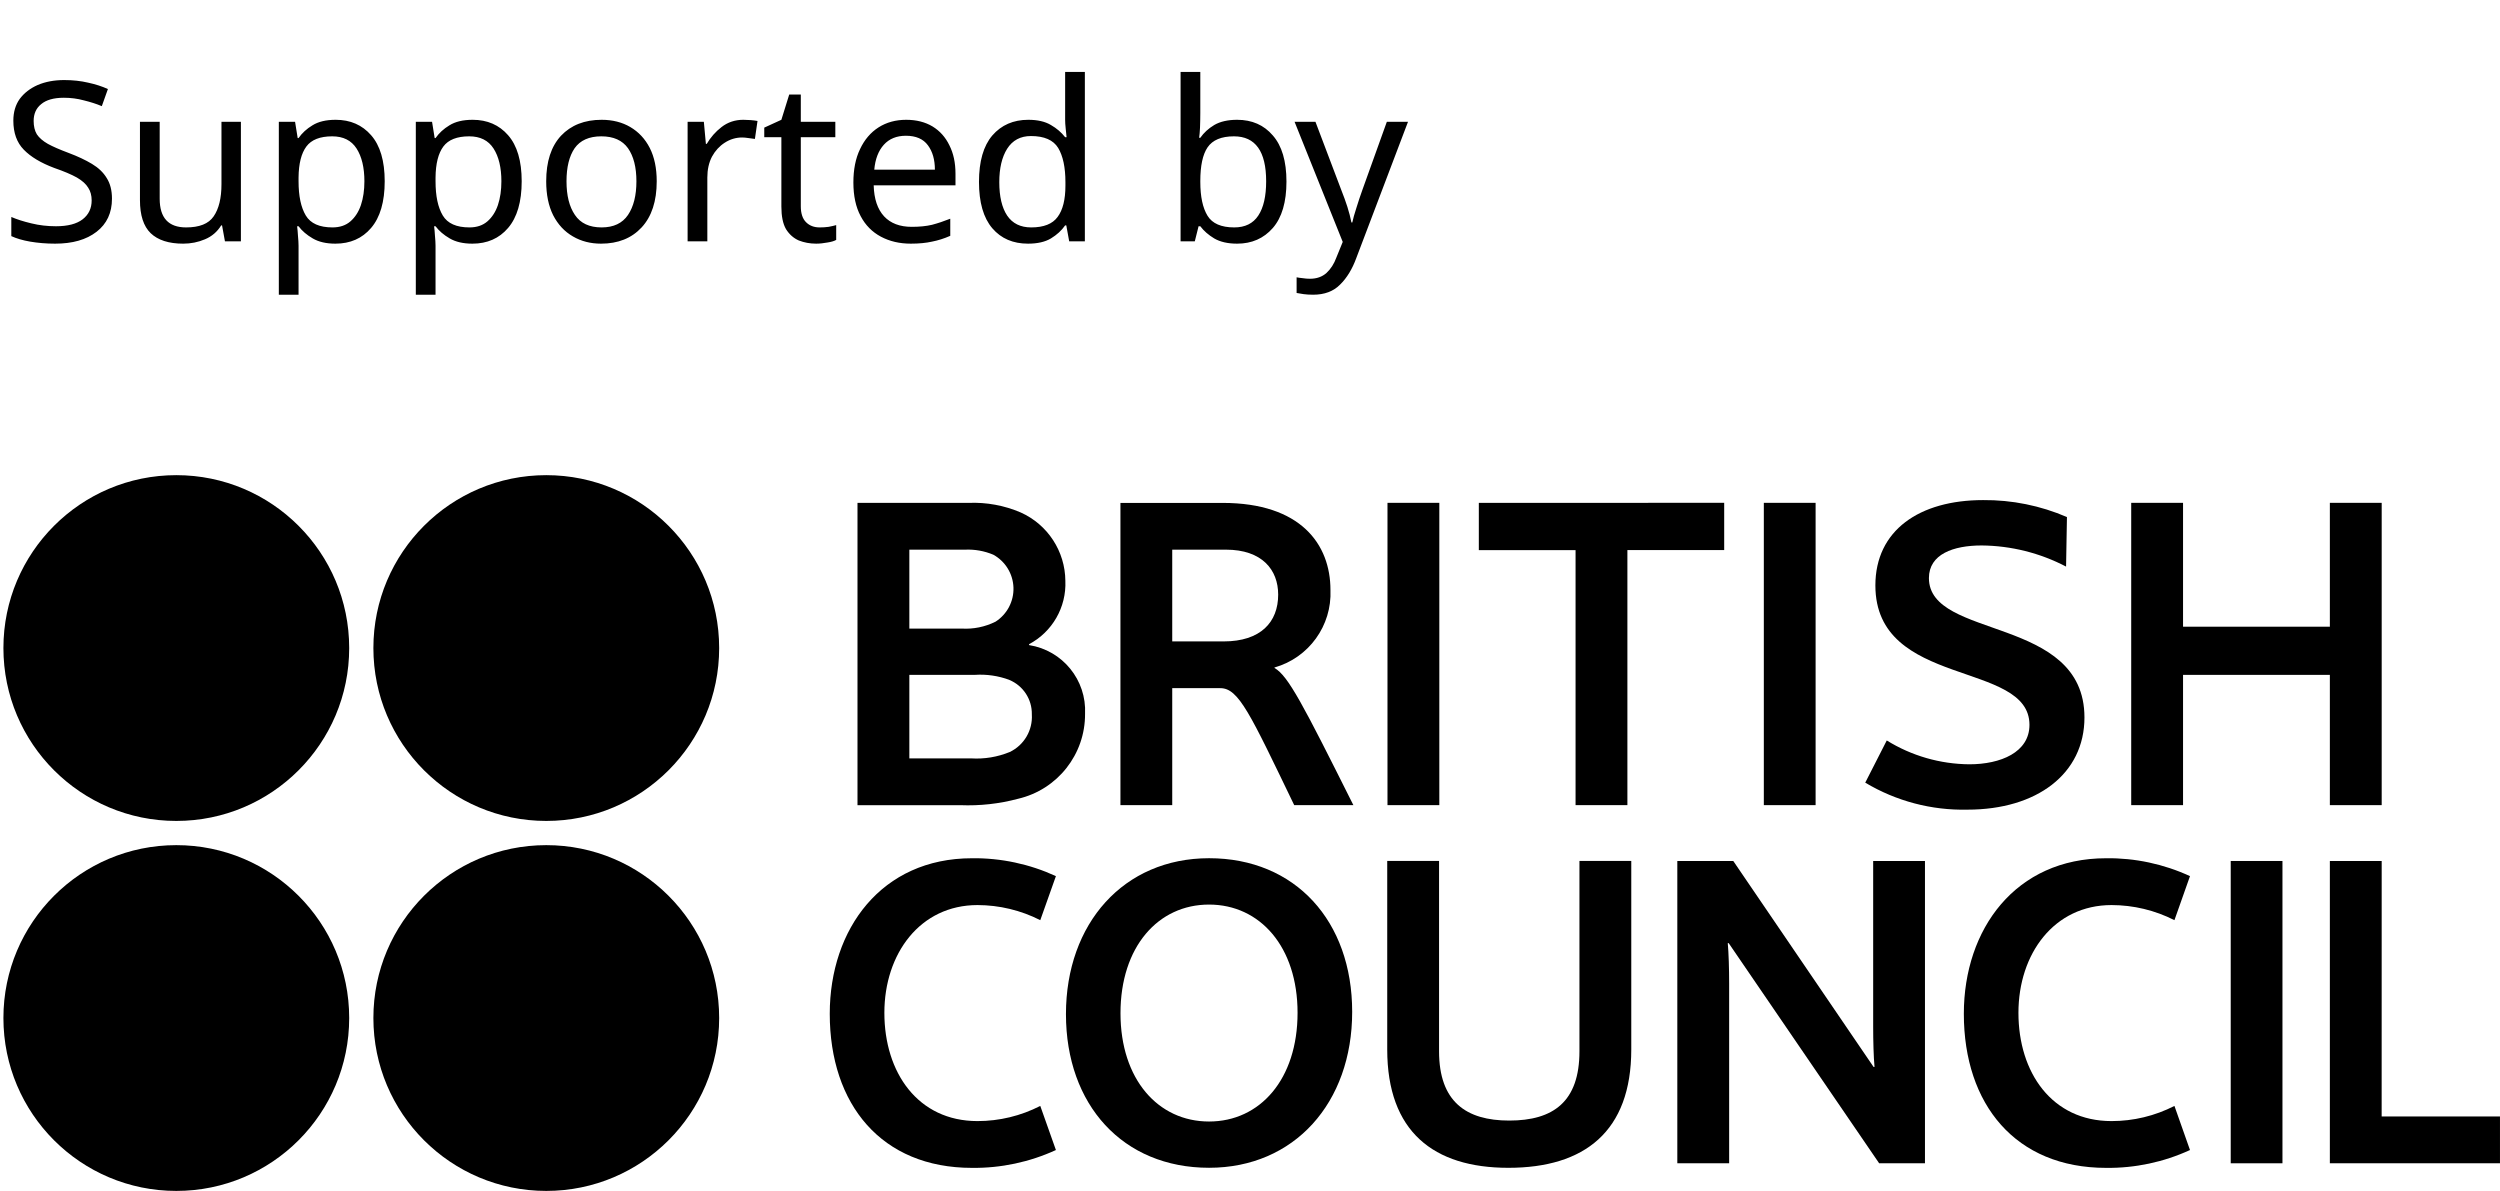
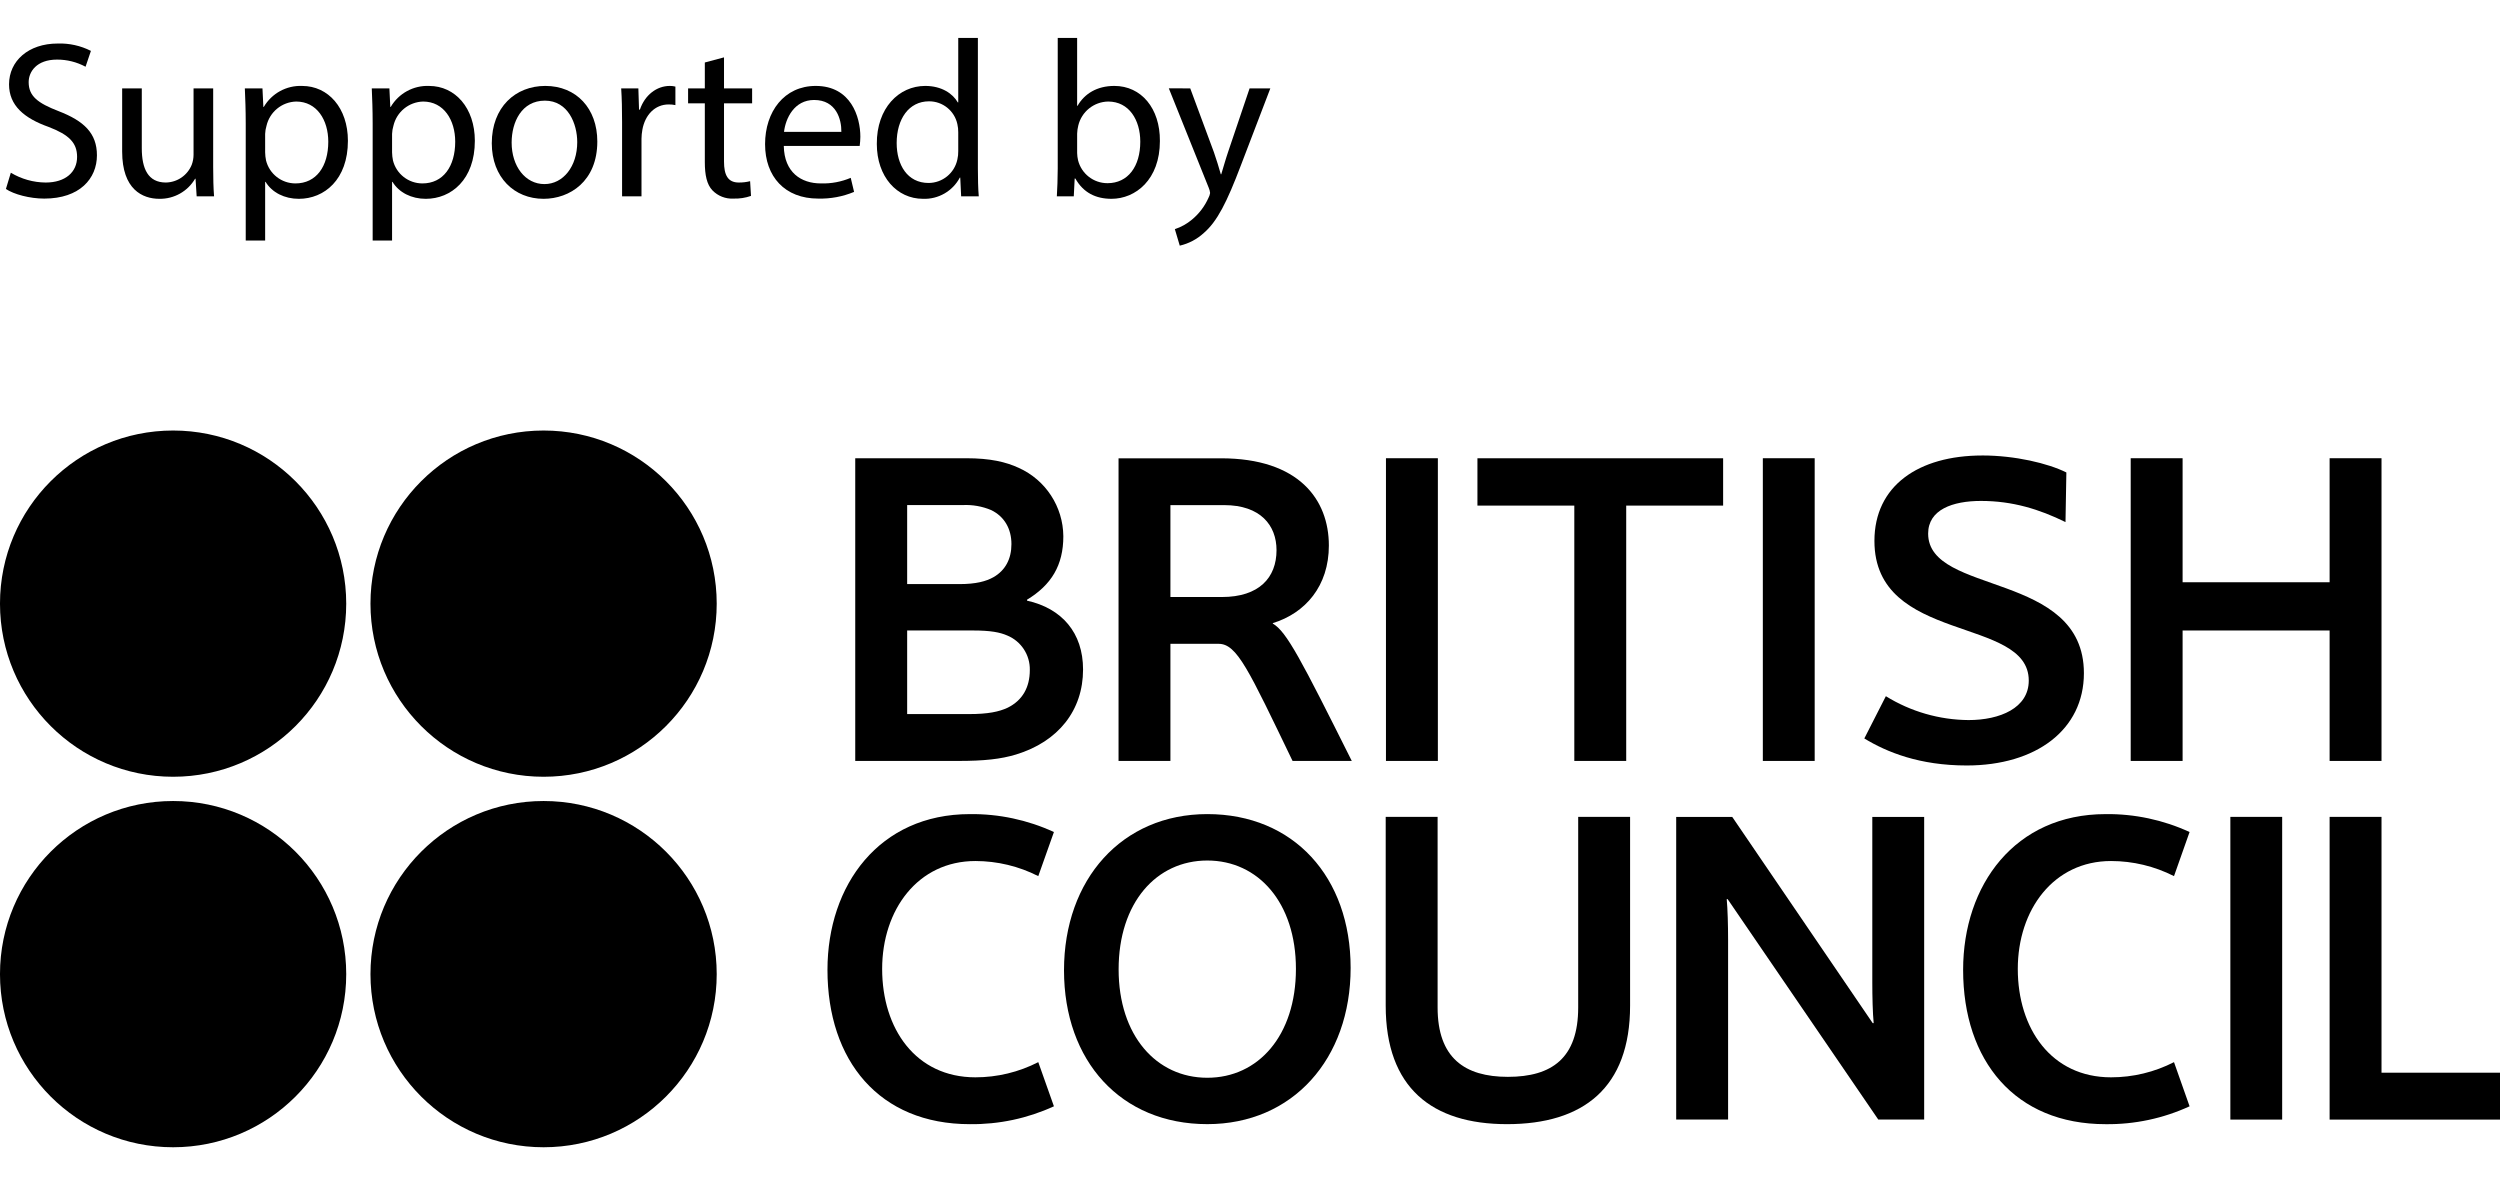
- <svg xmlns="http://www.w3.org/2000/svg" width="134.666" height="64.149" viewBox="0 0 134.666 64.149">
-   <g id="Сгруппировать_104" data-name="Сгруппировать 104" transform="translate(-1656.999 -1919.67)">
-     <g id="Сгруппировать_103" data-name="Сгруппировать 103">
-       <path id="Контур_178" data-name="Контур 178" d="M1711.367,1956.292a4.48,4.48,0,0,0-1.853-.27h-3.532v4.5h3.335a4.716,4.716,0,0,0,2.076-.345,2.1,2.1,0,0,0,1.187-2.026,1.967,1.967,0,0,0-1.213-1.856m-.862-6.745a3.494,3.494,0,0,0-1.533-.271h-2.99v4.25h2.817a3.6,3.6,0,0,0,1.827-.372,2.1,2.1,0,0,0-.121-3.607m-7.316,13.492v-16.283h5.979a6.436,6.436,0,0,1,2.818.518,4.068,4.068,0,0,1,2.4,3.681,3.682,3.682,0,0,1-1.954,3.412v.049a3.574,3.574,0,0,1,3.015,3.706,4.667,4.667,0,0,1-3.607,4.572,10.432,10.432,0,0,1-3.114.345Z" />
-       <path id="Прямоугольник_31" data-name="Прямоугольник 31" transform="translate(1731.738 1946.756)" d="M0 0H2.792V16.284H0z" />
-       <path id="Прямоугольник_32" data-name="Прямоугольник 32" transform="translate(1752.01 1946.756)" d="M0 0H2.789V16.284H0z" />
-       <path id="Контур_179" data-name="Контур 179" d="M1763.818,1946.608a11.148,11.148,0,0,1,4.52.914l-.047,2.668a10.007,10.007,0,0,0-4.547-1.138c-1.53,0-2.841.472-2.841,1.757,0,3.335,8.378,2,8.378,7.509,0,3.041-2.571,4.965-6.3,4.965a10.27,10.27,0,0,1-5.508-1.454l1.159-2.273a8.579,8.579,0,0,0,4.449,1.284c1.682,0,3.238-.644,3.238-2.125,0-3.487-8.3-1.953-8.3-7.512,0-2.966,2.37-4.595,5.805-4.595" />
-       <path id="Контур_180" data-name="Контур 180" d="M1782.5,1946.756h2.792v16.284H1782.5v-7.017h-7.908v7.017H1771.8v-16.284h2.792v6.672h7.908Z" />
-       <path id="Контур_181" data-name="Контур 181" d="M1709.354,1965.9a10.526,10.526,0,0,1,4.523.964l-.842,2.372a7.483,7.483,0,0,0-3.382-.813c-3.091,0-5.016,2.617-5.016,5.805,0,3.214,1.8,5.831,5.016,5.831a7.4,7.4,0,0,0,3.382-.817l.842,2.376a10.539,10.539,0,0,1-4.523.961c-4.869,0-7.659-3.409-7.659-8.3,0-4.571,2.79-8.378,7.659-8.378" />
-       <path id="Контур_182" data-name="Контур 182" d="M1770.446,1965.9a10.5,10.5,0,0,1,4.52.964l-.838,2.372a7.5,7.5,0,0,0-3.388-.813c-3.089,0-5.015,2.617-5.015,5.805,0,3.214,1.8,5.831,5.015,5.831a7.418,7.418,0,0,0,3.388-.817l.838,2.376a10.516,10.516,0,0,1-4.52.961c-4.87,0-7.662-3.409-7.662-8.3,0-4.571,2.792-8.378,7.662-8.378" />
-       <path id="Контур_183" data-name="Контур 183" d="M1726.894,1974.225c0-3.556-2.024-5.829-4.768-5.829s-4.77,2.273-4.77,5.855c0,3.561,2.028,5.831,4.77,5.831s4.768-2.27,4.768-5.857m2.942-.051c0,4.9-3.115,8.4-7.709,8.4-4.644,0-7.709-3.385-7.709-8.275s3.113-8.4,7.709-8.4c4.647,0,7.709,3.388,7.709,8.275" />
-       <path id="Контур_184" data-name="Контур 184" d="M1731.724,1976.2v-10.153h2.792V1976.3c0,2.715,1.459,3.731,3.78,3.731,2.373,0,3.782-1.016,3.782-3.731v-10.254h2.792V1976.2c0,4.425-2.523,6.376-6.621,6.376-4.029,0-6.525-1.951-6.525-6.376" />
-       <path id="Контур_185" data-name="Контур 185" d="M1750.117,1970.473h-.049c.049.542.074,1.407.074,2.175v9.682h-2.792v-16.28h3.015l7.557,11.093h.051c-.051-.544-.073-1.409-.073-2.177v-8.916h2.79v16.28h-2.469Z" />
-       <path id="Прямоугольник_33" data-name="Прямоугольник 33" transform="translate(1777.16 1966.048)" d="M0 0H2.787V16.284H0z" />
-       <path id="Контур_186" data-name="Контур 186" d="M1785.29,1979.809h6.374v2.523H1782.5v-16.284h2.792Z" />
-       <path id="Контур_187" data-name="Контур 187" d="M1736.658,1946.758v2.545h5.211v13.736h2.792V1949.3h5.214v-2.545Z" />
-       <path id="Контур_188" data-name="Контур 188" d="M1723.034,1949.278h-2.891v4.943h2.766c2,0,2.941-1.039,2.941-2.522,0-1.333-.864-2.421-2.816-2.421m3.679,13.761c-2.37-4.915-2.989-6.3-3.977-6.3h-2.593v6.3h-2.79V1946.76h5.507c4.2,0,5.806,2.223,5.806,4.693a4.152,4.152,0,0,1-3.014,4.172v.027c.739.421,1.529,1.953,4.248,7.387Z" />
-       <path id="Контур_189" data-name="Контур 189" d="M1675.809,1954.578a9.313,9.313,0,1,1-9.313-9.313,9.314,9.314,0,0,1,9.313,9.313" />
-       <path id="Контур_190" data-name="Контур 190" d="M1695.738,1954.578a9.313,9.313,0,1,1-9.313-9.313,9.314,9.314,0,0,1,9.313,9.313" />
-       <path id="Контур_191" data-name="Контур 191" d="M1675.809,1974.507a9.313,9.313,0,1,1-9.313-9.312,9.312,9.312,0,0,1,9.313,9.312" />
-       <path id="Контур_192" data-name="Контур 192" d="M1695.738,1974.507a9.313,9.313,0,1,1-9.313-9.312,9.312,9.312,0,0,1,9.313,9.312" />
+ <svg xmlns="http://www.w3.org/2000/svg" width="135" height="64" viewBox="0 0 744.972 330.552">
+   <g id="Сгруппировать_21" data-name="Сгруппировать 21" transform="translate(-168.028 -378.942)">
+     <g id="Сгруппировать_19" data-name="Сгруппировать 19">
+       <g id="Сгруппировать_1" data-name="Сгруппировать 1">
+         <path id="Контур_1" data-name="Контур 1" d="M468.183,557.008c-2.181-.95-4.917-1.5-10.263-1.5H438.351v24.91h18.476c5.608,0,8.9-.686,11.5-1.91,4.387-2.183,6.575-6.039,6.575-11.225a10.892,10.892,0,0,0-6.72-10.277m-4.777-37.369a19.394,19.394,0,0,0-8.494-1.5H438.351v23.548h15.607c4.921,0,7.936-.827,10.12-2.065,3.564-2.038,5.346-5.47,5.346-9.851,0-4.515-2.06-8.2-6.018-10.13M422.88,594.383v-90.2H456c7.12,0,11.766,1.1,15.609,2.869A22.538,22.538,0,0,1,484.89,527.44c0,8.635-3.573,14.509-10.823,18.9v.274c10.4,2.317,16.7,9.567,16.7,20.528,0,12.178-7.384,21.488-19.981,25.327-4.522,1.362-9.443,1.914-17.252,1.914Z" />
+       </g>
+       <g id="Сгруппировать_2" data-name="Сгруппировать 2">
+         <rect id="Прямоугольник_1" data-name="Прямоугольник 1" width="15.466" height="90.205" transform="translate(581.029 504.178)" />
+       </g>
+       <g id="Сгруппировать_3" data-name="Сгруппировать 3">
+         <rect id="Прямоугольник_2" data-name="Прямоугольник 2" width="15.449" height="90.205" transform="translate(693.333 504.178)" />
+       </g>
+       <g id="Сгруппировать_4" data-name="Сгруппировать 4">
+         <path id="Контур_2" data-name="Контур 2" d="M758.741,503.358c9.723,0,19.579,2.331,25.041,5.062l-.259,14.785c-7.808-3.828-15.75-6.3-25.189-6.3-8.474,0-15.74,2.615-15.74,9.732,0,18.476,46.413,11.085,46.413,41.6,0,16.842-14.242,27.5-34.921,27.5-14.082,0-23.8-3.969-30.513-8.053l6.42-12.594a47.486,47.486,0,0,0,24.646,7.115c9.315,0,17.937-3.57,17.937-11.77,0-19.317-45.99-10.823-45.99-41.615,0-16.43,13.129-25.457,32.155-25.457" />
+       </g>
+       <g id="Сгруппировать_5" data-name="Сгруппировать 5">
+         <path id="Контур_3" data-name="Контур 3" d="M862.226,504.178h15.466v90.205H862.226V555.51H818.418v38.873H802.952V504.178h15.466v36.959h43.807Z" />
+       </g>
+       <g id="Сгруппировать_6" data-name="Сгруппировать 6">
+         <path id="Контур_4" data-name="Контур 4" d="M457.032,610.226a58.394,58.394,0,0,1,25.053,5.337l-4.662,13.144a41.406,41.406,0,0,0-18.738-4.5c-17.119,0-27.786,14.5-27.786,32.156,0,17.807,9.982,32.3,27.786,32.3a41,41,0,0,0,18.738-4.525l4.662,13.159a58.348,58.348,0,0,1-25.053,5.324c-26.974,0-42.428-18.883-42.428-45.986,0-25.317,15.454-46.408,42.428-46.408" />
+       </g>
+       <g id="Сгруппировать_7" data-name="Сгруппировать 7">
+         <path id="Контур_5" data-name="Контур 5" d="M795.459,610.226a58.247,58.247,0,0,1,25.038,5.337l-4.643,13.144a41.473,41.473,0,0,0-18.764-4.5c-17.114,0-27.784,14.5-27.784,32.156,0,17.807,10,32.3,27.784,32.3a41.07,41.07,0,0,0,18.764-4.525L820.5,697.3a58.2,58.2,0,0,1-25.038,5.324c-26.98,0-42.445-18.883-42.445-45.986,0-25.317,15.465-46.408,42.445-46.408" />
+       </g>
+       <g id="Сгруппировать_8" data-name="Сгруппировать 8">
+         <path id="Контур_6" data-name="Контур 6" d="M554.2,656.351c0-19.7-11.208-32.294-26.41-32.294s-26.425,12.592-26.425,32.435c0,19.728,11.235,32.3,26.425,32.3,15.206,0,26.41-12.575,26.41-32.444m16.3-.284c0,27.118-17.257,46.549-42.71,46.549-25.724,0-42.7-18.752-42.7-45.841s17.242-46.548,42.7-46.548c25.746,0,42.71,18.764,42.71,45.84" />
+       </g>
+       <g id="Сгруппировать_9" data-name="Сгруппировать 9">
+         <path id="Контур_7" data-name="Контур 7" d="M580.952,667.3V611.052h15.466v56.8c0,15.042,8.082,20.669,20.941,20.669,13.144,0,20.952-5.627,20.952-20.669v-56.8h15.466V667.3c0,24.512-13.976,35.318-36.675,35.318-22.324,0-36.15-10.806-36.15-35.318" />
+       </g>
+       <g id="Сгруппировать_10" data-name="Сгруппировать 10">
+         <path id="Контур_8" data-name="Контур 8" d="M682.846,635.566h-.273c.273,3,.407,7.791.407,12.044v53.639H667.514V611.063h16.7l41.861,61.452h.286c-.286-3.015-.407-7.808-.407-12.061V611.063h15.454v90.186H727.737Z" />
+       </g>
+       <g id="Сгруппировать_11" data-name="Сгруппировать 11">
+         <rect id="Прямоугольник_3" data-name="Прямоугольник 3" width="15.439" height="90.205" transform="translate(832.65 611.052)" />
+       </g>
+       <g id="Сгруппировать_12" data-name="Сгруппировать 12">
+         <path id="Контур_9" data-name="Контур 9" d="M877.692,687.284H913v13.976H862.226V611.052h15.466Z" />
+       </g>
+       <g id="Сгруппировать_13" data-name="Сгруппировать 13">
+         <path id="Контур_10" data-name="Контур 10" d="M608.287,504.193v14.1h28.867v76.092h15.466V518.292H681.5v-14.1Z" />
+       </g>
+       <g id="Сгруппировать_14" data-name="Сгруппировать 14">
+         <path id="Контур_11" data-name="Контур 11" d="M532.815,518.151H516.8v27.385h15.325c11.1,0,16.293-5.756,16.293-13.971,0-7.389-4.789-13.414-15.6-13.414m20.379,76.232c-13.128-27.226-16.557-34.9-22.031-34.9H516.8v34.9H501.341V504.2h30.507c23.26,0,32.166,12.318,32.166,26,0,12.044-6.977,20.121-16.7,23.114v.148c4.095,2.334,8.472,10.818,23.531,40.923Z" />
+       </g>
+       <g id="Сгруппировать_15" data-name="Сгруппировать 15">
+         <path id="Контур_12" data-name="Контур 12" d="M271.2,547.511a51.588,51.588,0,1,1-51.591-51.589A51.593,51.593,0,0,1,271.2,547.511" />
+       </g>
+       <g id="Сгруппировать_16" data-name="Сгруппировать 16">
+         <path id="Контур_13" data-name="Контур 13" d="M381.6,547.511a51.588,51.588,0,1,1-51.591-51.589A51.592,51.592,0,0,1,381.6,547.511" />
+       </g>
+       <g id="Сгруппировать_17" data-name="Сгруппировать 17">
+         <path id="Контур_14" data-name="Контур 14" d="M271.2,657.91a51.588,51.588,0,1,1-51.591-51.584A51.584,51.584,0,0,1,271.2,657.91" />
+       </g>
+       <g id="Сгруппировать_18" data-name="Сгруппировать 18">
+         <path id="Контур_15" data-name="Контур 15" d="M381.6,657.91a51.588,51.588,0,1,1-51.591-51.584A51.584,51.584,0,0,1,381.6,657.91" />
+       </g>
    </g>
-     <text id="Supported_by" data-name="Supported by" transform="translate(1656.999 1932.67)" font-size="12" font-family="SegoeUI, Segoe UI">
-       <tspan x="0" y="0">Supported by</tspan>
-     </text>
+     <g id="Сгруппировать_20" data-name="Сгруппировать 20">
+       <path id="Контур_16" data-name="Контур 16" d="M171.255,419.1a20.492,20.492,0,0,0,10.371,2.925c5.917,0,9.374-3.124,9.374-7.645,0-4.189-2.393-6.582-8.443-8.909-7.313-2.593-11.834-6.382-11.834-12.7,0-6.981,5.784-12.167,14.493-12.167a20.351,20.351,0,0,1,9.906,2.194l-1.6,4.72a17.84,17.84,0,0,0-8.509-2.127c-6.117,0-8.444,3.656-8.444,6.714,0,4.189,2.726,6.25,8.909,8.643,7.579,2.925,11.435,6.582,11.435,13.164,0,6.914-5.119,12.9-15.69,12.9-4.321,0-9.041-1.264-11.435-2.859Z" />
+       <path id="Контур_17" data-name="Контур 17" d="M231.551,417.369c0,3.324.067,6.249.266,8.776h-5.186l-.332-5.252h-.133a12.108,12.108,0,0,1-10.637,5.983c-5.053,0-11.1-2.793-11.1-14.094V393.967h5.851v17.817c0,6.117,1.861,10.238,7.18,10.238a8.458,8.458,0,0,0,7.712-5.318,8.565,8.565,0,0,0,.532-2.992V393.967h5.85Z" />
+       <path id="Контур_18" data-name="Контур 18" d="M241.253,404.471c0-4.122-.132-7.446-.265-10.5h5.252l.266,5.518h.133a12.651,12.651,0,0,1,11.435-6.249c7.778,0,13.629,6.581,13.629,16.354,0,11.568-7.048,17.286-14.626,17.286-4.255,0-7.978-1.862-9.907-5.053h-.132v17.485h-5.785Zm5.785,8.576a13.089,13.089,0,0,0,.266,2.394,9.027,9.027,0,0,0,8.775,6.848c6.183,0,9.773-5.053,9.773-12.433,0-6.448-3.391-11.966-9.573-11.966a9.334,9.334,0,0,0-8.842,7.246,9.457,9.457,0,0,0-.4,2.393Z" />
+       <path id="Контур_19" data-name="Контур 19" d="M279.077,404.471c0-4.122-.133-7.446-.265-10.5h5.251l.267,5.518h.132a12.653,12.653,0,0,1,11.435-6.249c7.779,0,13.629,6.581,13.629,16.354,0,11.568-7.047,17.286-14.626,17.286-4.254,0-7.978-1.862-9.906-5.053h-.133v17.485h-5.784Zm5.784,8.576a13.176,13.176,0,0,0,.266,2.394,9.028,9.028,0,0,0,8.776,6.848c6.183,0,9.773-5.053,9.773-12.433,0-6.448-3.391-11.966-9.573-11.966a9.335,9.335,0,0,0-8.843,7.246,9.5,9.5,0,0,0-.4,2.393Z" />
+       <path id="Контур_20" data-name="Контур 20" d="M346.021,409.79c0,11.9-8.245,17.086-16.023,17.086-8.709,0-15.424-6.382-15.424-16.554,0-10.77,7.047-17.086,15.956-17.086C339.771,393.236,346.021,399.95,346.021,409.79Zm-25.53.332c0,7.047,4.055,12.366,9.773,12.366,5.585,0,9.773-5.252,9.773-12.5,0-5.451-2.726-12.365-9.64-12.365S320.491,404.006,320.491,410.122Z" />
+       <path id="Контур_21" data-name="Контур 21" d="M353.4,404.006c0-3.79-.067-7.048-.266-10.039h5.119l.2,6.316h.266c1.463-4.322,4.987-7.047,8.909-7.047a6.327,6.327,0,0,1,1.662.2v5.518a8.787,8.787,0,0,0-1.994-.2c-4.123,0-7.048,3.124-7.845,7.512a16.363,16.363,0,0,0-.266,2.726v17.153H353.4Z" />
+       <path id="Контур_22" data-name="Контур 22" d="M383.775,384.726v9.241h8.377v4.454h-8.377v17.352c0,3.989,1.13,6.249,4.388,6.249a13.035,13.035,0,0,0,3.39-.4l.266,4.388a14.326,14.326,0,0,1-5.185.8,8.109,8.109,0,0,1-6.316-2.46c-1.662-1.729-2.26-4.588-2.26-8.377V398.421h-4.987v-4.454h4.987v-7.712Z" />
+       <path id="Контур_23" data-name="Контур 23" d="M401.59,411.12c.133,7.911,5.185,11.169,11.036,11.169a21.154,21.154,0,0,0,8.909-1.663l1,4.189a26.059,26.059,0,0,1-10.7,1.995c-9.906,0-15.823-6.516-15.823-16.223s5.718-17.351,15.092-17.351c10.5,0,13.3,9.241,13.3,15.158a22.164,22.164,0,0,1-.2,2.726Zm17.152-4.189c.067-3.723-1.529-9.507-8.111-9.507-5.917,0-8.509,5.451-8.975,9.507Z" />
+       <path id="Контур_24" data-name="Контур 24" d="M459.426,378.942v38.892c0,2.859.066,6.117.265,8.311h-5.252l-.266-5.585h-.132a11.9,11.9,0,0,1-10.97,6.316c-7.779,0-13.762-6.582-13.762-16.355-.066-10.7,6.582-17.285,14.427-17.285,4.919,0,8.243,2.327,9.706,4.919h.133V378.942Zm-5.851,28.122a10.3,10.3,0,0,0-.266-2.46,8.6,8.6,0,0,0-8.443-6.781c-6.05,0-9.64,5.319-9.64,12.432,0,6.516,3.191,11.9,9.507,11.9a8.8,8.8,0,0,0,8.576-6.981,10.141,10.141,0,0,0,.266-2.527Z" />
+       <path id="Контур_25" data-name="Контур 25" d="M482.955,426.145c.132-2.194.265-5.452.265-8.311V378.942H489v20.211h.133c2.061-3.59,5.784-5.917,10.97-5.917,7.978,0,13.629,6.648,13.562,16.421,0,11.5-7.246,17.219-14.426,17.219-4.654,0-8.377-1.8-10.77-6.05h-.2l-.266,5.319Zm6.049-12.9a10.893,10.893,0,0,0,.267,2.128,9.025,9.025,0,0,0,8.775,6.847c6.117,0,9.773-4.986,9.773-12.366,0-6.448-3.324-11.966-9.573-11.966a9.326,9.326,0,0,0-8.909,7.179,11.531,11.531,0,0,0-.333,2.394Z" />
+       <path id="Контур_26" data-name="Контур 26" d="M522.707,393.967l7.047,19.014c.732,2.127,1.53,4.654,2.061,6.582h.133c.6-1.928,1.263-4.388,2.061-6.715l6.383-18.881h6.182L537.8,416.9c-4.189,11.036-7.048,16.688-11.036,20.145a15.859,15.859,0,0,1-7.18,3.789l-1.463-4.92a15.466,15.466,0,0,0,5.119-2.858,17.757,17.757,0,0,0,4.92-6.516,4.2,4.2,0,0,0,.465-1.4,5.106,5.106,0,0,0-.4-1.529l-11.9-29.651Z" />
+     </g>
  </g>
</svg>
